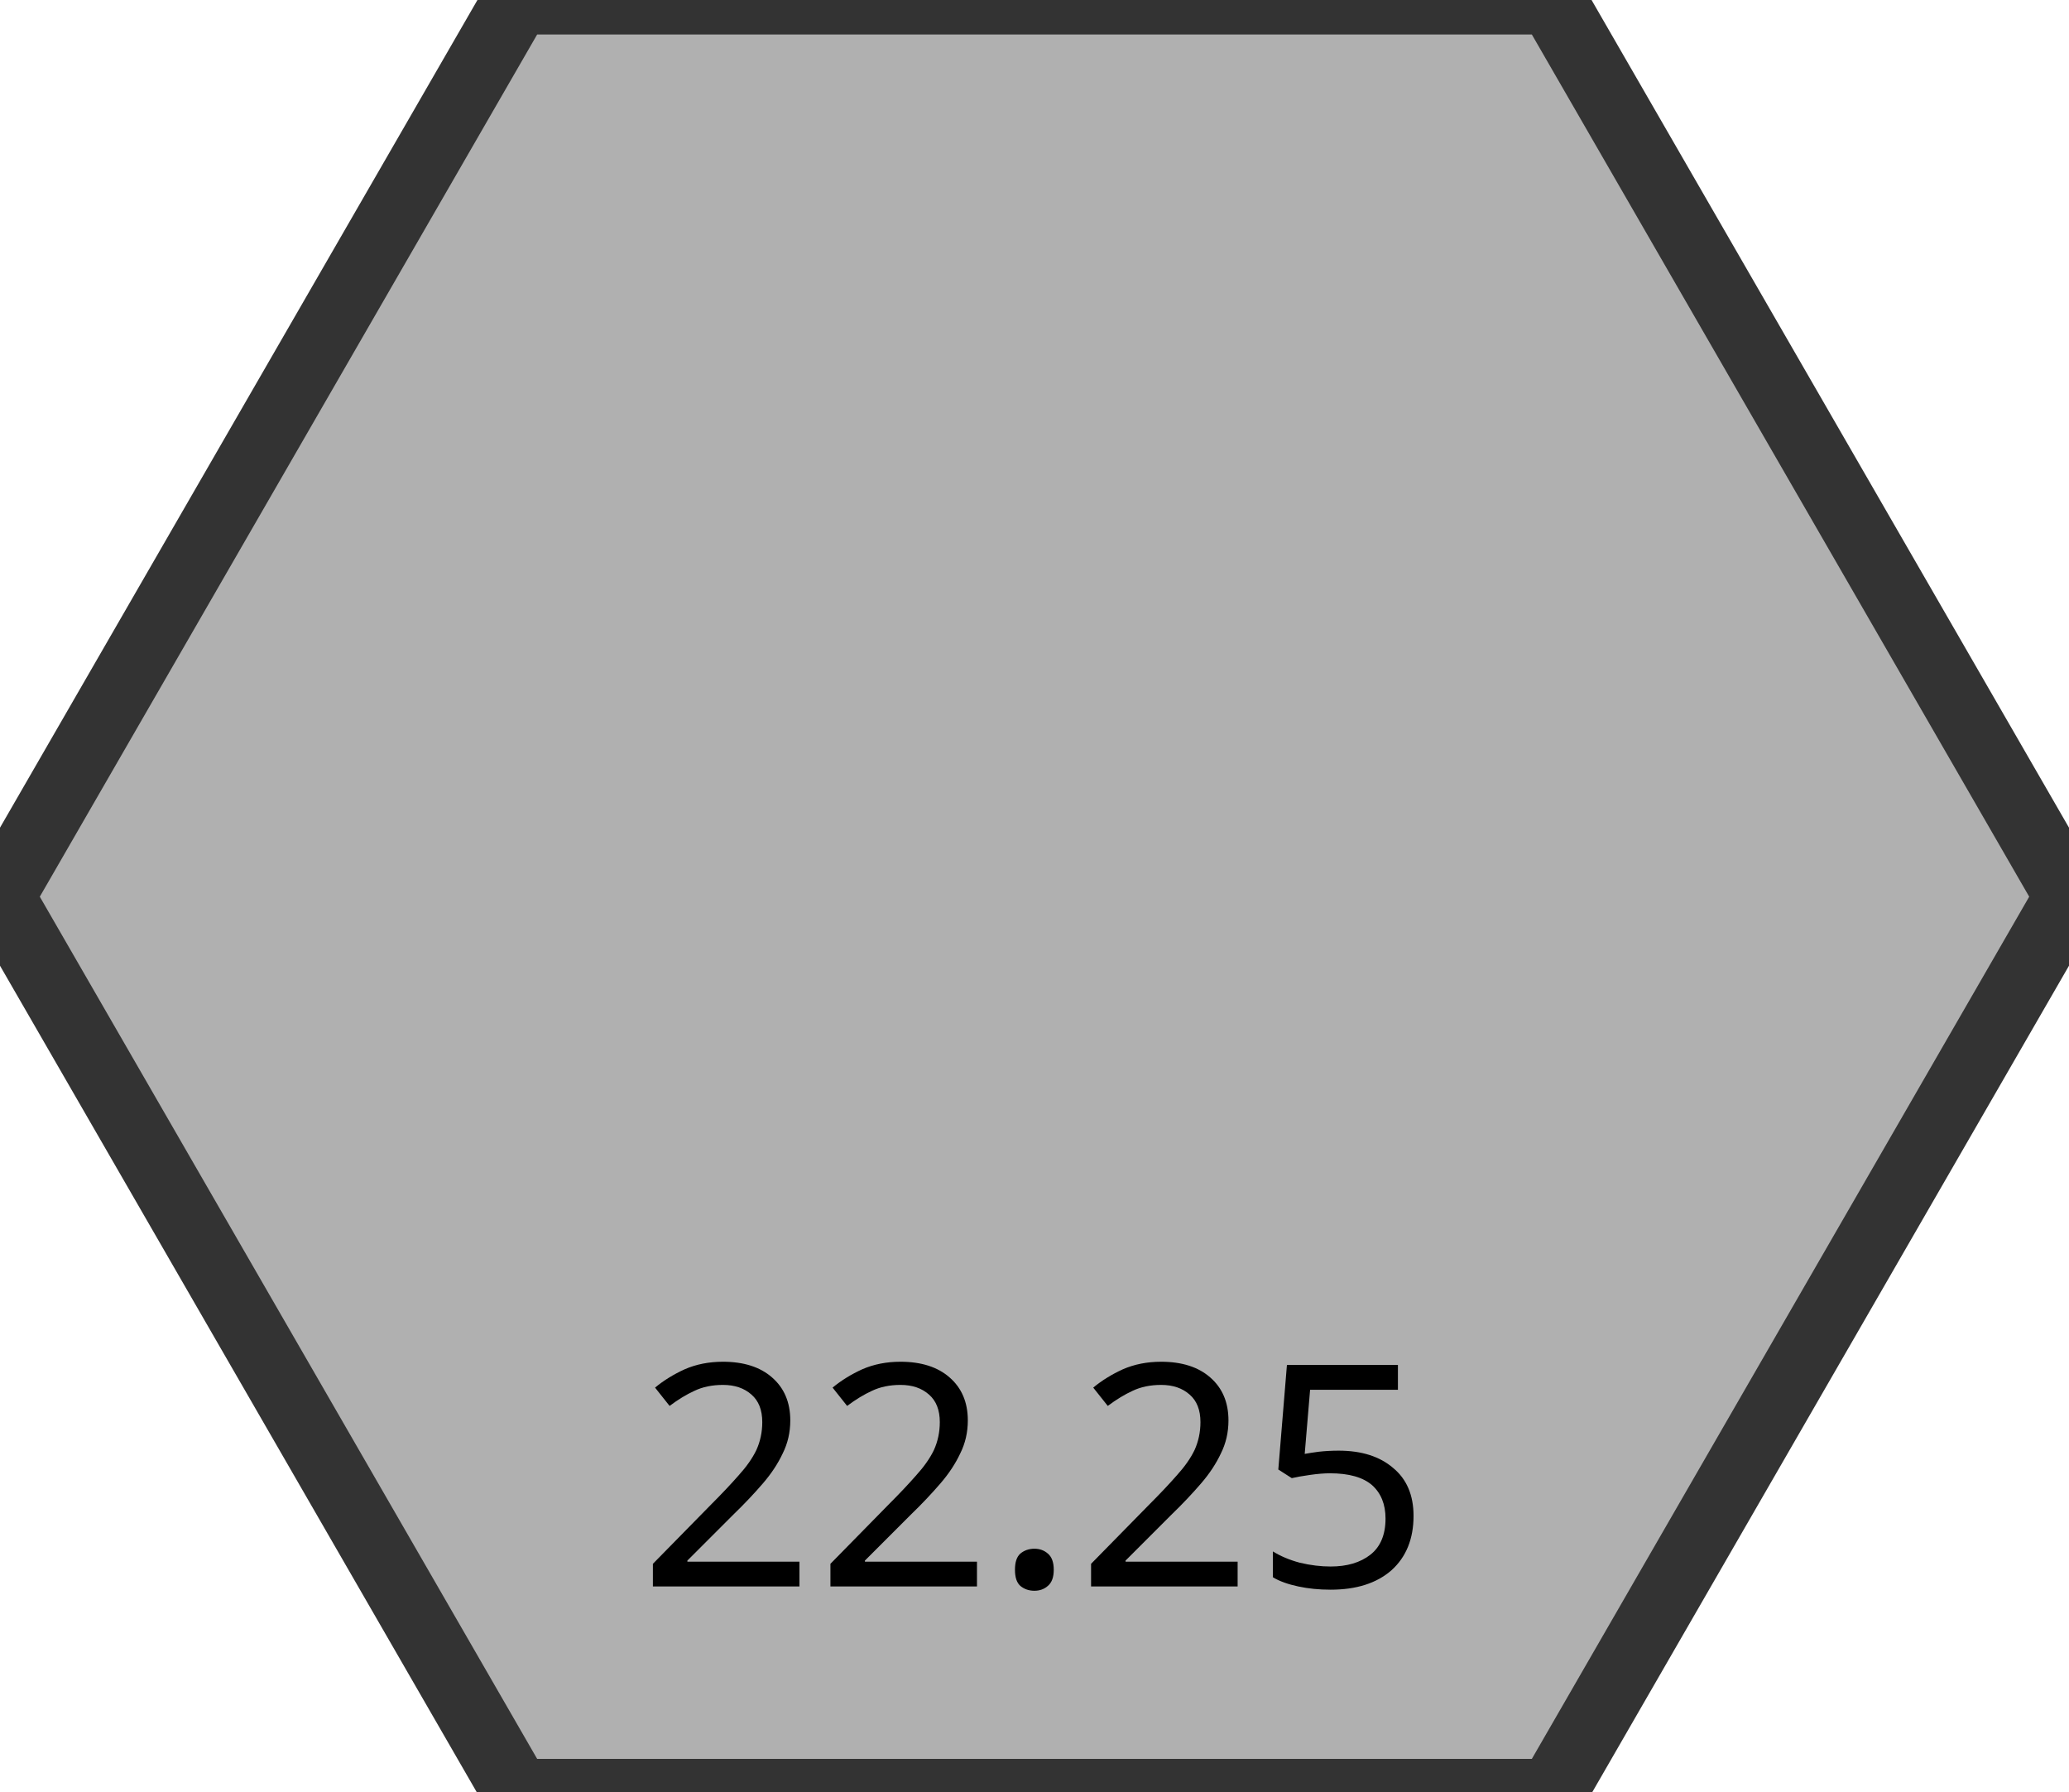
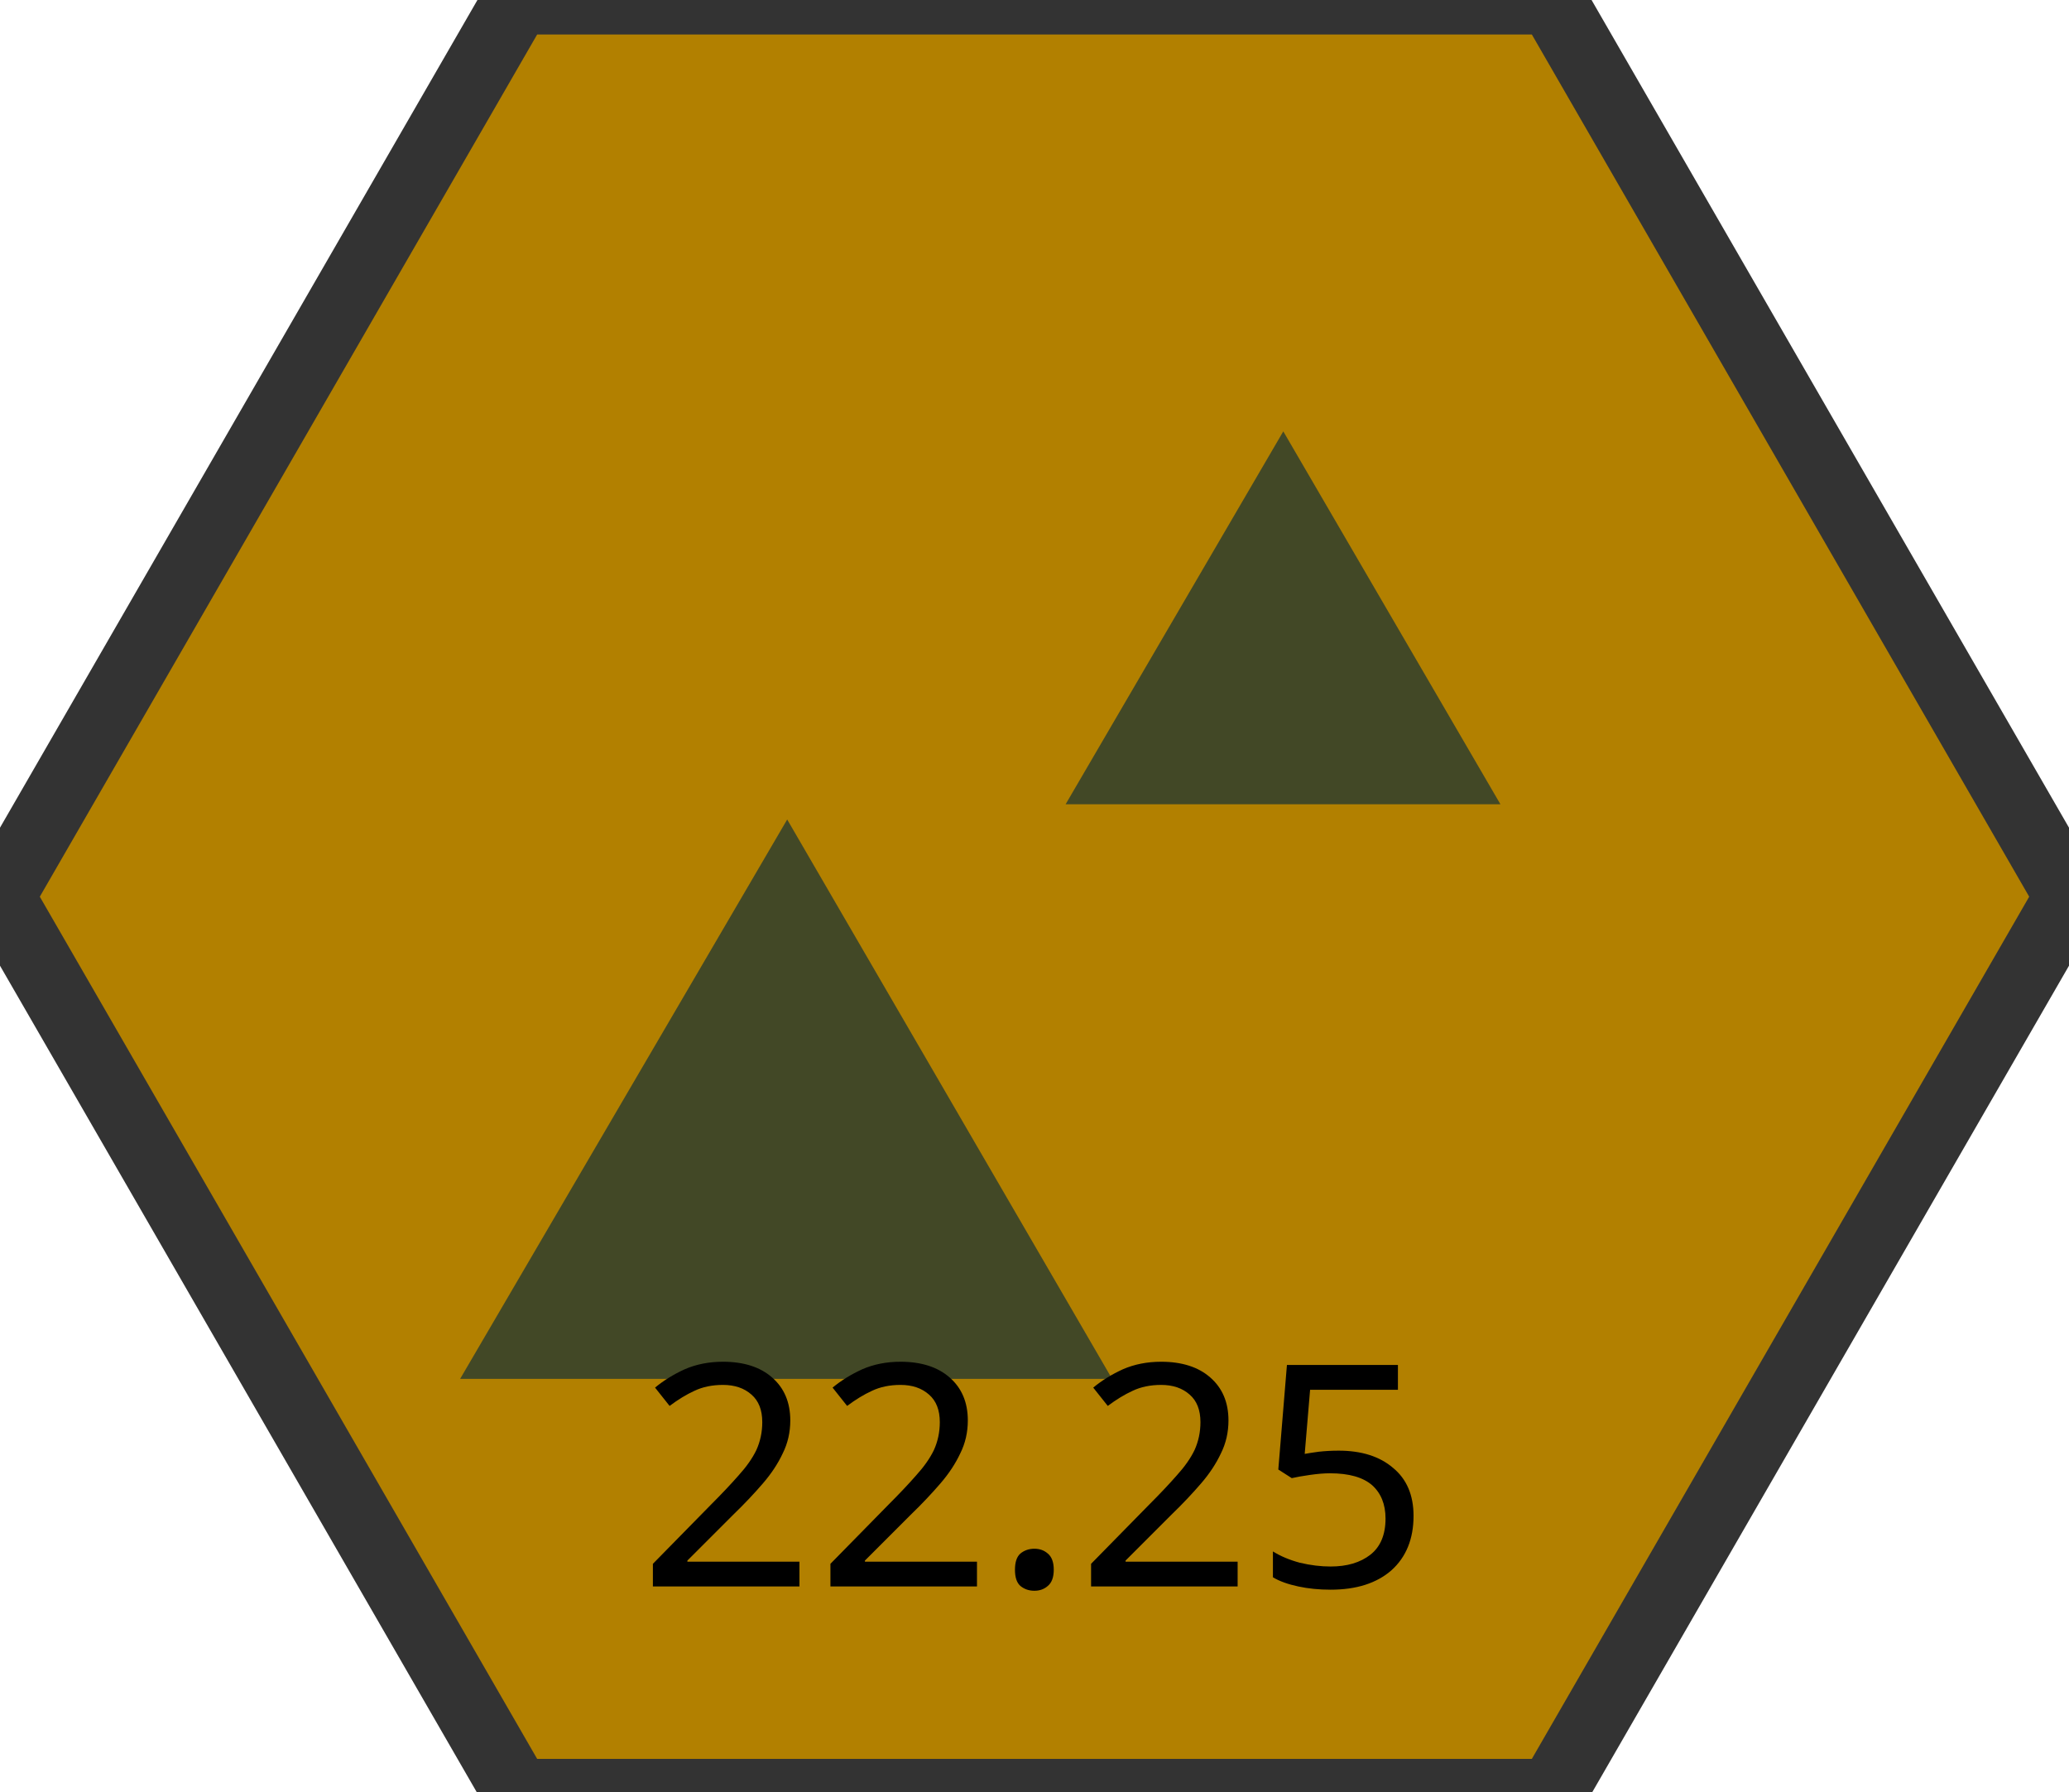
<svg xmlns="http://www.w3.org/2000/svg" xmlns:xlink="http://www.w3.org/1999/xlink" width="60.00" height="51.96" viewBox="0 0 60.00 51.96">
  <a xlink:href="/wiki/22-25/">
-     <polygon points="15.0,0.0 45.0,0.0 60.0,26.0 45.0,52.0 15.0,52.0 0.0,26.0" fill="#B0B0B0" stroke="#333333" stroke-width="2" />
+     <polygon points="15.0,0.0 45.0,0.0 60.0,26.0 45.0,52.0 15.0,52.0 0.0,26.0" fill="#b28000" stroke="#333333" stroke-width="2" />
+     <text x="22.8" y="33.2" text-anchor="middle" dominant-baseline="middle" font-size="24" font-family="system-ui, sans-serif" fill="#424826">⛰︎</text>
+     <text x="37.2" y="18.8" text-anchor="middle" dominant-baseline="middle" font-size="16.0" font-family="system-ui, sans-serif" fill="#424826">⛰︎</text>
    <text x="30.0" y="46.0" text-anchor="middle" dominant-baseline="alphabetic" font-size="9" font-family="system-ui, sans-serif">22.25</text>
  </a>
</svg>
